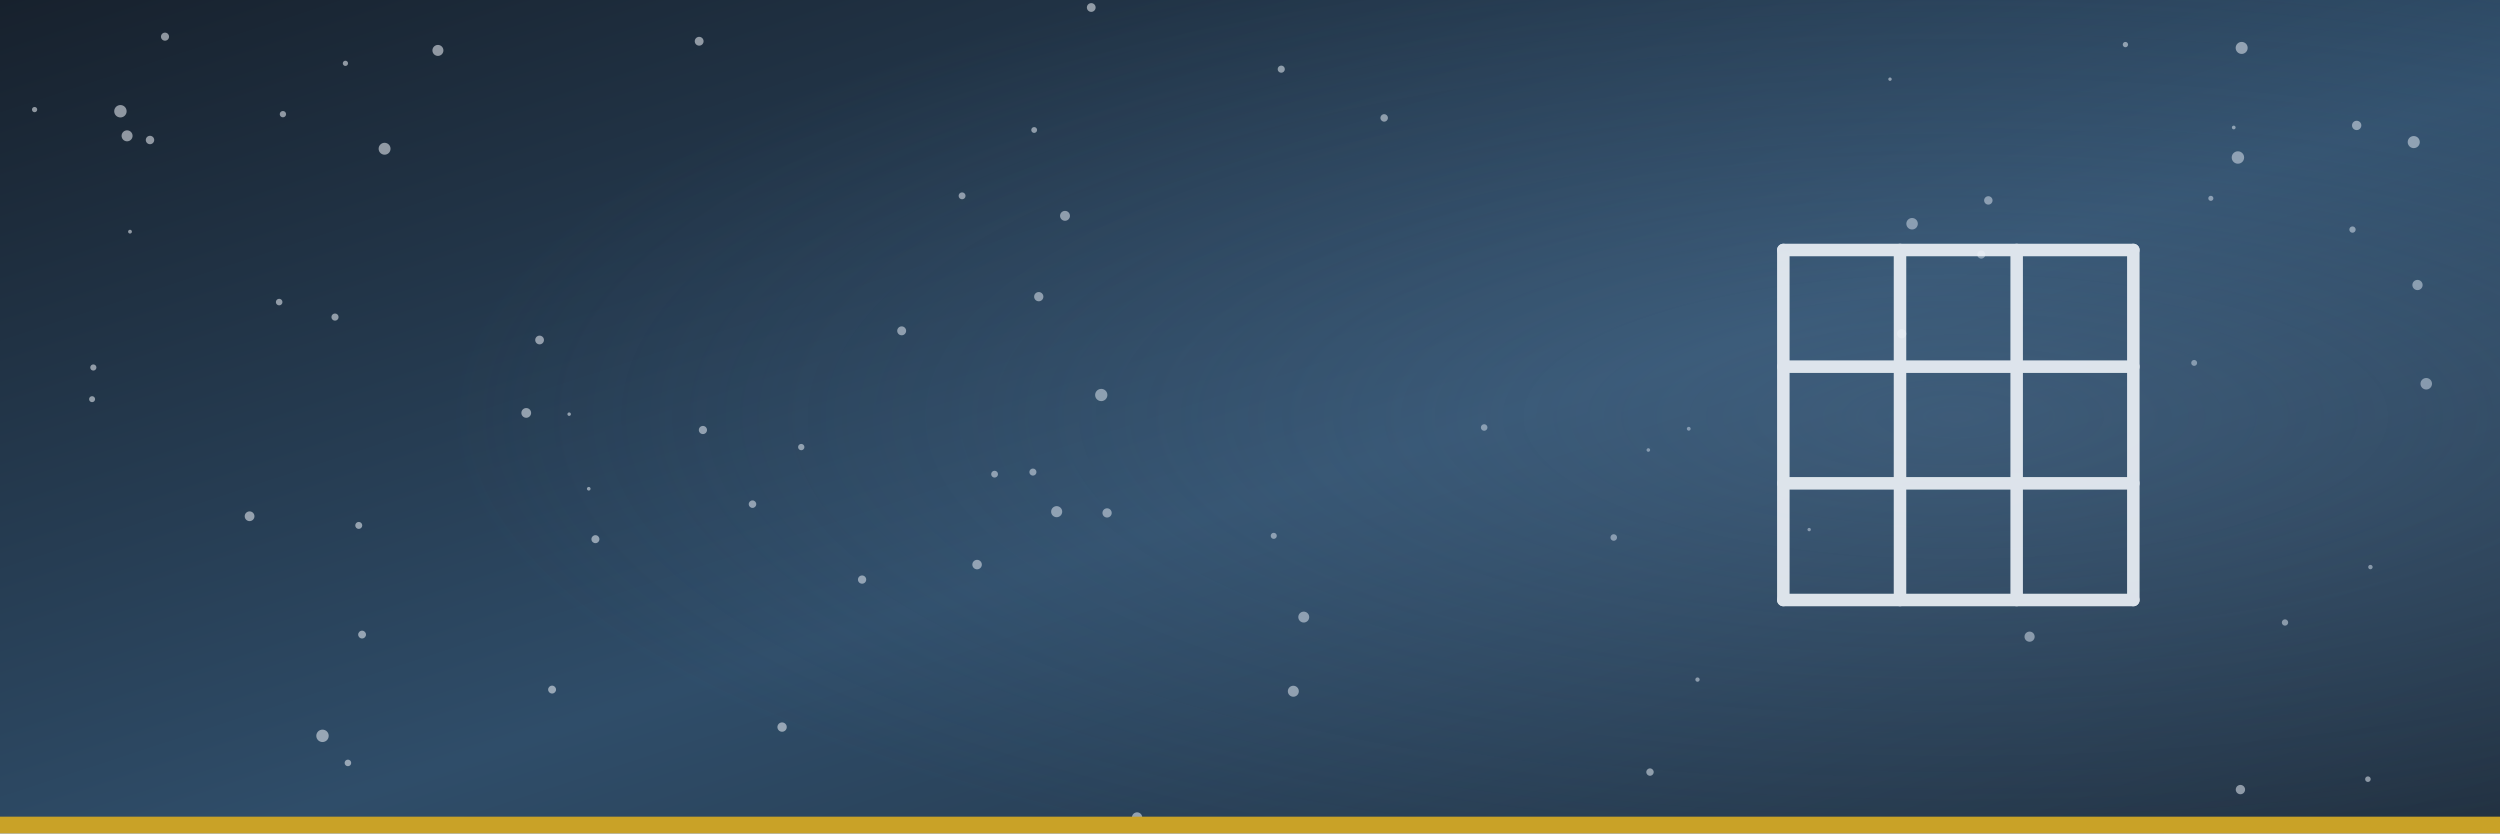
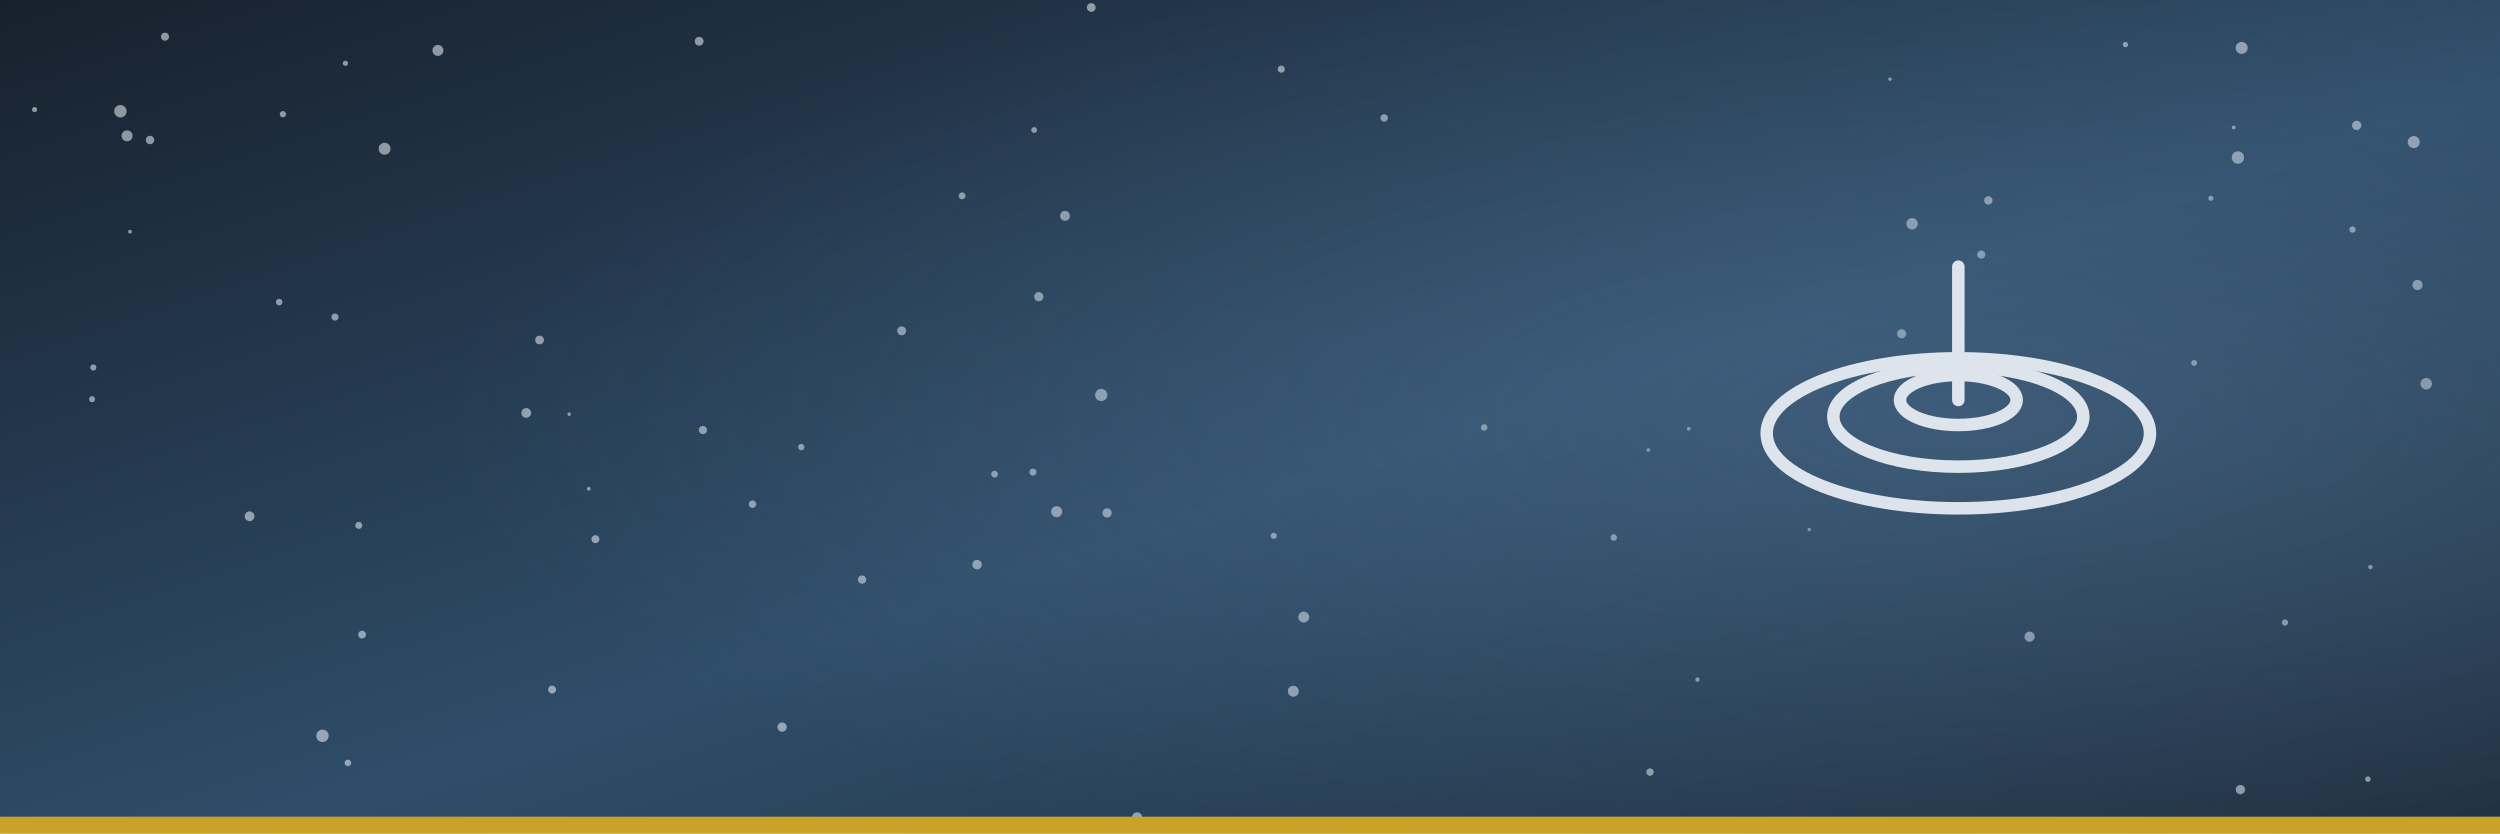
<svg xmlns="http://www.w3.org/2000/svg" viewBox="0 0 600 200" width="600" height="200" role="img">
  <defs>
    <linearGradient id="fundo" x1="0" y1="0" x2="1" y2="1">
      <stop offset="0" stop-color="#17212d" />
      <stop offset="0.55" stop-color="#2f4d69" />
      <stop offset="1" stop-color="#1f2d3c" />
    </linearGradient>
    <radialGradient id="brilho" cx="0.78" cy="0.5" r="0.6">
      <stop offset="0" stop-color="#5e82a6" stop-opacity="0.35" />
      <stop offset="1" stop-color="#5e82a6" stop-opacity="0" />
    </radialGradient>
  </defs>
  <rect width="600" height="200" fill="url(#fundo)" />
  <g fill="#eef3f8" opacity="0.55">
    <circle cx="168.7" cy="103.2" r="0.98" />
    <circle cx="254.1" cy="196.7" r="0.51" />
    <circle cx="526.6" cy="87.1" r="0.71" />
    <circle cx="434.2" cy="127.1" r="0.41" />
    <circle cx="31.2" cy="55.6" r="0.46" />
    <circle cx="477.2" cy="48.1" r="1.01" />
    <circle cx="67.0" cy="72.5" r="0.79" />
    <circle cx="530.6" cy="47.6" r="0.61" />
    <circle cx="248.2" cy="31.2" r="0.70" />
    <circle cx="22.4" cy="88.2" r="0.74" />
    <circle cx="216.4" cy="79.4" r="1.07" />
    <circle cx="265.7" cy="123.1" r="1.11" />
    <circle cx="192.3" cy="107.3" r="0.76" />
    <circle cx="568.3" cy="187.0" r="0.67" />
    <circle cx="129.5" cy="81.6" r="1.05" />
    <circle cx="510.1" cy="10.7" r="0.64" />
    <circle cx="206.9" cy="139.1" r="0.99" />
    <circle cx="538.0" cy="11.5" r="1.44" />
    <circle cx="536.1" cy="30.6" r="0.45" />
    <circle cx="255.6" cy="51.8" r="1.19" />
    <circle cx="67.9" cy="27.4" r="0.76" />
    <circle cx="272.9" cy="196.2" r="1.24" />
    <circle cx="249.3" cy="71.2" r="1.11" />
    <circle cx="579.3" cy="34.1" r="1.45" />
    <circle cx="310.4" cy="165.9" r="1.32" />
    <circle cx="332.2" cy="28.3" r="0.90" />
    <circle cx="453.6" cy="19.0" r="0.41" />
    <circle cx="167.8" cy="9.9" r="1.06" />
    <circle cx="395.6" cy="108.0" r="0.43" />
    <circle cx="264.3" cy="94.8" r="1.47" />
    <circle cx="580.2" cy="68.4" r="1.23" />
    <circle cx="136.6" cy="99.4" r="0.42" />
    <circle cx="305.7" cy="128.6" r="0.73" />
    <circle cx="141.3" cy="117.3" r="0.44" />
    <circle cx="582.3" cy="92.1" r="1.38" />
    <circle cx="142.9" cy="129.4" r="0.96" />
    <circle cx="439.1" cy="197.6" r="0.45" />
    <circle cx="568.9" cy="136.1" r="0.53" />
    <circle cx="92.3" cy="35.7" r="1.43" />
    <circle cx="356.2" cy="102.6" r="0.79" />
    <circle cx="247.9" cy="113.3" r="0.85" />
    <circle cx="396.0" cy="185.3" r="0.89" />
    <circle cx="405.3" cy="102.9" r="0.46" />
    <circle cx="30.5" cy="32.6" r="1.32" />
    <circle cx="77.4" cy="176.6" r="1.49" />
    <circle cx="456.4" cy="80.1" r="1.10" />
    <circle cx="22.1" cy="95.8" r="0.72" />
    <circle cx="82.9" cy="15.2" r="0.63" />
    <circle cx="86.9" cy="152.3" r="0.94" />
    <circle cx="548.4" cy="149.4" r="0.76" />
    <circle cx="475.5" cy="61.1" r="0.97" />
    <circle cx="407.4" cy="163.1" r="0.52" />
    <circle cx="234.5" cy="135.5" r="1.14" />
    <circle cx="8.3" cy="26.3" r="0.63" />
    <circle cx="537.7" cy="189.5" r="1.12" />
    <circle cx="215.7" cy="197.5" r="1.39" />
    <circle cx="261.9" cy="1.8" r="1.05" />
    <circle cx="28.9" cy="26.7" r="1.49" />
    <circle cx="387.3" cy="129.0" r="0.79" />
    <circle cx="230.9" cy="47.0" r="0.83" />
    <circle cx="458.9" cy="53.7" r="1.38" />
    <circle cx="487.1" cy="152.8" r="1.22" />
    <circle cx="80.4" cy="76.1" r="0.86" />
    <circle cx="537.1" cy="37.8" r="1.49" />
    <circle cx="126.3" cy="99.1" r="1.17" />
    <circle cx="59.9" cy="123.9" r="1.17" />
    <circle cx="307.5" cy="16.6" r="0.86" />
    <circle cx="105.1" cy="12.1" r="1.32" />
    <circle cx="187.7" cy="174.5" r="1.12" />
    <circle cx="39.6" cy="8.8" r="0.97" />
    <circle cx="564.6" cy="55.1" r="0.76" />
    <circle cx="238.7" cy="113.8" r="0.82" />
    <circle cx="86.1" cy="126.1" r="0.84" />
    <circle cx="253.6" cy="122.8" r="1.33" />
    <circle cx="36.0" cy="33.6" r="1.01" />
    <circle cx="312.9" cy="148.1" r="1.31" />
    <circle cx="565.6" cy="30.1" r="1.12" />
    <circle cx="180.6" cy="121.0" r="0.90" />
    <circle cx="132.5" cy="165.5" r="0.95" />
    <circle cx="83.5" cy="183.1" r="0.79" />
  </g>
  <rect width="600" height="200" fill="url(#brilho)" />
  <g fill="none" stroke="#eef3f8" stroke-width="3" stroke-linecap="round" stroke-linejoin="round" opacity="0.9">
-     <path d="M428 60 V144 M456 60 V144 M484 60 V144 M512 60 V144" />
-     <path d="M428 60 H512 M428 88 H512 M428 116 H512 M428 144 H512" />
+     <ellipse cx="470" cy="104" rx="46" ry="18" />
+     <ellipse cx="470" cy="100" rx="30" ry="12" />
+     <ellipse cx="470" cy="96" rx="14" ry="6" />
+     <path d="M470 96 V64" />
  </g>
  <rect x="0" y="196" width="600" height="4" fill="#c9a227" />
</svg>
